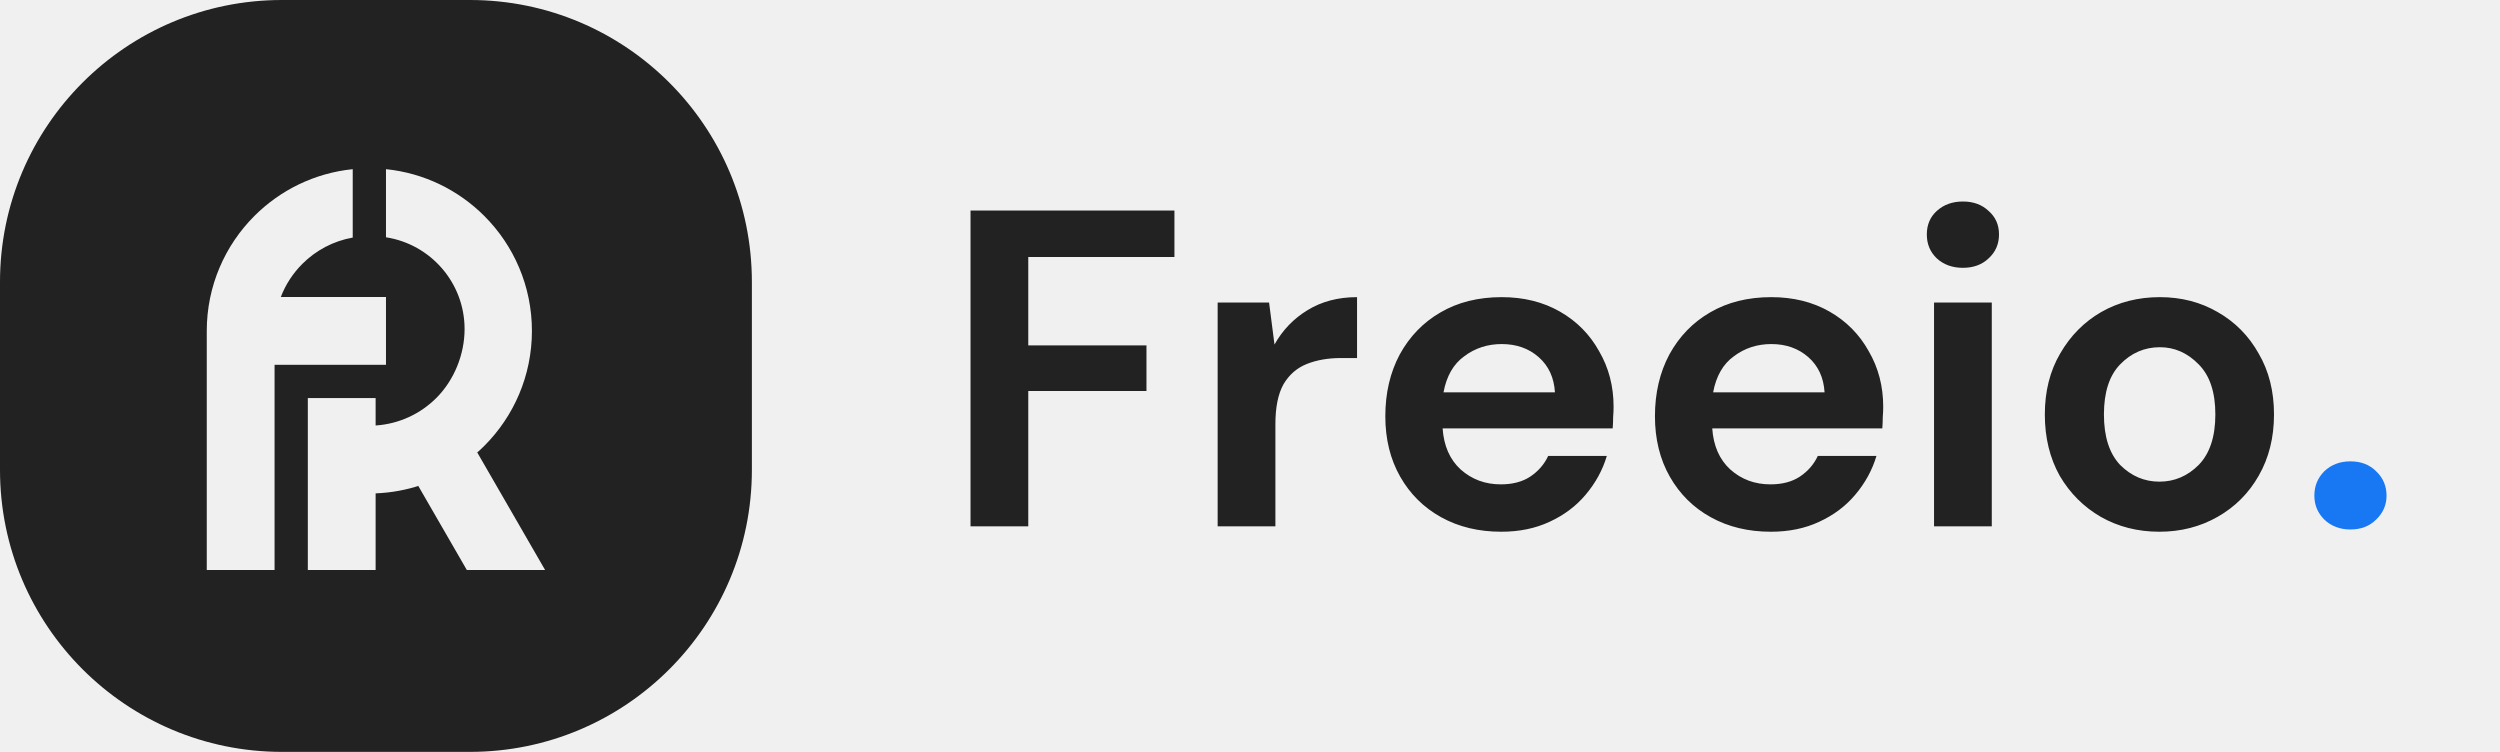
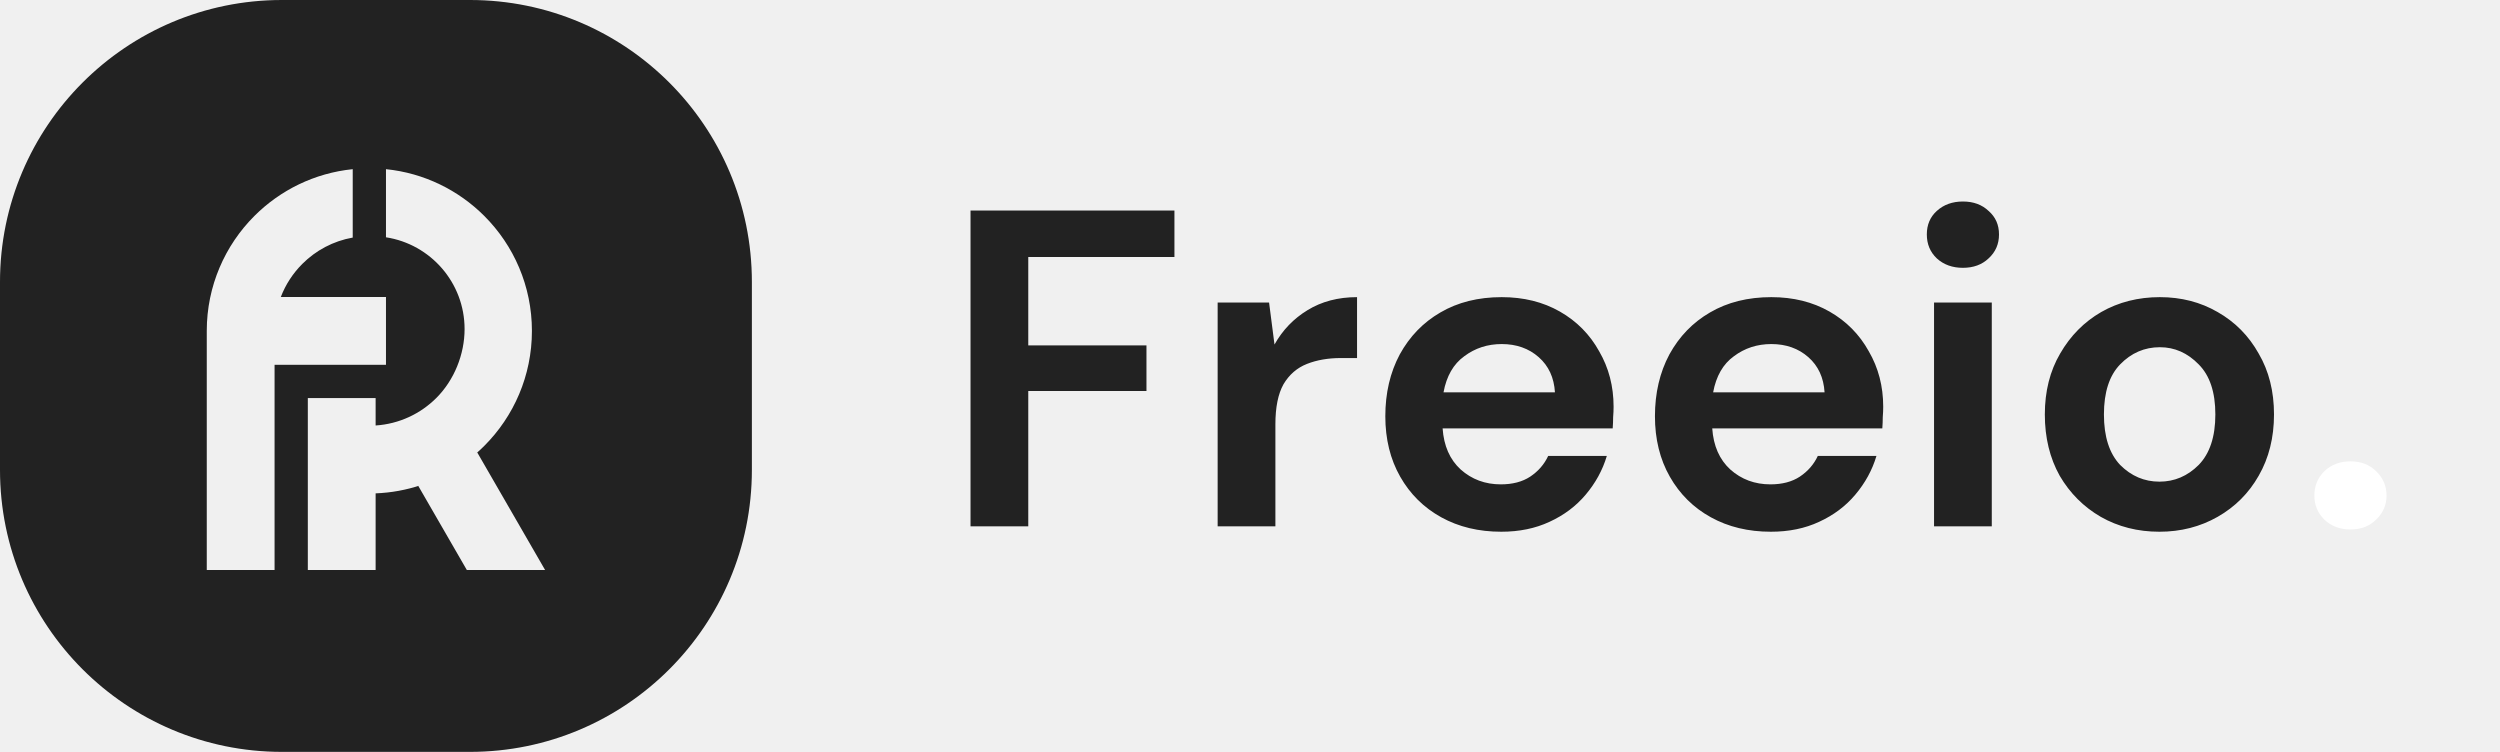
<svg xmlns="http://www.w3.org/2000/svg" width="133" height="40" viewBox="0 0 133 40" fill="none">
  <path fill-rule="evenodd" clip-rule="evenodd" d="M0 15C0 6.716 6.716 0 15 0H25C33.284 0 40 6.716 40 15V25C40 33.284 33.284 40 25 40H15C6.716 40 0 33.284 0 25V15ZM18.765 12.639C17.727 12.823 16.798 13.324 16.084 14.039C15.588 14.535 15.194 15.134 14.939 15.801H20.534V19.408H14.939H14.607V24.631V30.325H11V17.605C11 15.217 11.969 13.054 13.534 11.489C14.903 10.12 16.73 9.207 18.765 9V12.639ZM20.534 9V12.624C22.902 12.99 24.716 15.037 24.716 17.507C24.716 18.849 24.165 20.22 23.215 21.17C22.376 22.009 21.242 22.553 19.983 22.636V21.177H16.376V21.439V25.612V30.325H19.983V26.247C20.821 26.215 21.629 26.063 22.39 25.809C22.345 25.824 22.3 25.839 22.254 25.854L24.836 30.325H29L25.391 24.073C25.358 24.101 25.326 24.129 25.294 24.157C25.456 24.017 25.613 23.871 25.765 23.72C27.33 22.155 28.298 19.992 28.298 17.605C28.298 15.216 27.33 13.054 25.765 11.489C24.395 10.12 22.569 9.207 20.534 9ZM25.263 24.183C25.273 24.174 25.283 24.166 25.294 24.157C25.283 24.166 25.273 24.174 25.263 24.183Z" fill="#222222" />
  <path d="M51.632 28V11.2H62.48V13.672H54.704V18.376H60.992V20.8H54.704V28H51.632ZM64.779 28V16.096H67.515L67.803 18.328C68.235 17.56 68.819 16.952 69.555 16.504C70.307 16.04 71.187 15.808 72.195 15.808V19.048H71.331C70.659 19.048 70.059 19.152 69.531 19.36C69.003 19.568 68.587 19.928 68.283 20.44C67.995 20.952 67.851 21.664 67.851 22.576V28H64.779ZM79.867 28.288C78.667 28.288 77.603 28.032 76.675 27.52C75.747 27.008 75.019 26.288 74.491 25.36C73.963 24.432 73.699 23.36 73.699 22.144C73.699 20.912 73.955 19.816 74.467 18.856C74.995 17.896 75.715 17.152 76.627 16.624C77.555 16.08 78.643 15.808 79.891 15.808C81.059 15.808 82.091 16.064 82.987 16.576C83.883 17.088 84.579 17.792 85.075 18.688C85.587 19.568 85.843 20.552 85.843 21.64C85.843 21.816 85.835 22 85.819 22.192C85.819 22.384 85.811 22.584 85.795 22.792H76.747C76.811 23.72 77.131 24.448 77.707 24.976C78.299 25.504 79.011 25.768 79.843 25.768C80.467 25.768 80.987 25.632 81.403 25.36C81.835 25.072 82.155 24.704 82.363 24.256H85.483C85.259 25.008 84.883 25.696 84.355 26.32C83.843 26.928 83.203 27.408 82.435 27.76C81.683 28.112 80.827 28.288 79.867 28.288ZM79.891 18.304C79.139 18.304 78.475 18.52 77.899 18.952C77.323 19.368 76.955 20.008 76.795 20.872H82.723C82.675 20.088 82.387 19.464 81.859 19C81.331 18.536 80.675 18.304 79.891 18.304ZM94.211 28.288C93.011 28.288 91.947 28.032 91.019 27.52C90.091 27.008 89.363 26.288 88.835 25.36C88.307 24.432 88.043 23.36 88.043 22.144C88.043 20.912 88.299 19.816 88.811 18.856C89.339 17.896 90.059 17.152 90.971 16.624C91.899 16.08 92.987 15.808 94.235 15.808C95.403 15.808 96.435 16.064 97.331 16.576C98.227 17.088 98.923 17.792 99.419 18.688C99.931 19.568 100.187 20.552 100.187 21.64C100.187 21.816 100.179 22 100.163 22.192C100.163 22.384 100.155 22.584 100.139 22.792H91.091C91.155 23.72 91.475 24.448 92.051 24.976C92.643 25.504 93.355 25.768 94.187 25.768C94.811 25.768 95.331 25.632 95.747 25.36C96.179 25.072 96.499 24.704 96.707 24.256H99.827C99.603 25.008 99.227 25.696 98.699 26.32C98.187 26.928 97.547 27.408 96.779 27.76C96.027 28.112 95.171 28.288 94.211 28.288ZM94.235 18.304C93.483 18.304 92.819 18.52 92.243 18.952C91.667 19.368 91.299 20.008 91.139 20.872H97.067C97.019 20.088 96.731 19.464 96.203 19C95.675 18.536 95.019 18.304 94.235 18.304ZM104.427 14.248C103.867 14.248 103.403 14.08 103.035 13.744C102.683 13.408 102.507 12.984 102.507 12.472C102.507 11.96 102.683 11.544 103.035 11.224C103.403 10.888 103.867 10.72 104.427 10.72C104.987 10.72 105.443 10.888 105.795 11.224C106.163 11.544 106.347 11.96 106.347 12.472C106.347 12.984 106.163 13.408 105.795 13.744C105.443 14.08 104.987 14.248 104.427 14.248ZM102.891 28V16.096H105.963V28H102.891ZM114.881 28.288C113.729 28.288 112.689 28.024 111.761 27.496C110.849 26.968 110.121 26.24 109.577 25.312C109.049 24.368 108.785 23.28 108.785 22.048C108.785 20.816 109.057 19.736 109.601 18.808C110.145 17.864 110.873 17.128 111.785 16.6C112.713 16.072 113.753 15.808 114.905 15.808C116.041 15.808 117.065 16.072 117.977 16.6C118.905 17.128 119.633 17.864 120.161 18.808C120.705 19.736 120.977 20.816 120.977 22.048C120.977 23.28 120.705 24.368 120.161 25.312C119.633 26.24 118.905 26.968 117.977 27.496C117.049 28.024 116.017 28.288 114.881 28.288ZM114.881 25.624C115.681 25.624 116.377 25.328 116.969 24.736C117.561 24.128 117.857 23.232 117.857 22.048C117.857 20.864 117.561 19.976 116.969 19.384C116.377 18.776 115.689 18.472 114.905 18.472C114.089 18.472 113.385 18.776 112.793 19.384C112.217 19.976 111.929 20.864 111.929 22.048C111.929 23.232 112.217 24.128 112.793 24.736C113.385 25.328 114.081 25.624 114.881 25.624Z" fill="#222222" />
-   <path d="M125.044 28.168C124.484 28.168 124.02 27.992 123.652 27.64C123.3 27.288 123.124 26.864 123.124 26.368C123.124 25.856 123.3 25.424 123.652 25.072C124.02 24.72 124.484 24.544 125.044 24.544C125.604 24.544 126.06 24.72 126.412 25.072C126.78 25.424 126.964 25.856 126.964 26.368C126.964 26.864 126.78 27.288 126.412 27.64C126.06 27.992 125.604 28.168 125.044 28.168Z" fill="#1877F2" />
+   <path d="M125.044 28.168C124.484 28.168 124.02 27.992 123.652 27.64C123.3 27.288 123.124 26.864 123.124 26.368C123.124 25.856 123.3 25.424 123.652 25.072C124.02 24.72 124.484 24.544 125.044 24.544C125.604 24.544 126.06 24.72 126.412 25.072C126.78 25.424 126.964 25.856 126.964 26.368C126.964 26.864 126.78 27.288 126.412 27.64C126.06 27.992 125.604 28.168 125.044 28.168Z" fill="#ffffff" />
</svg>
